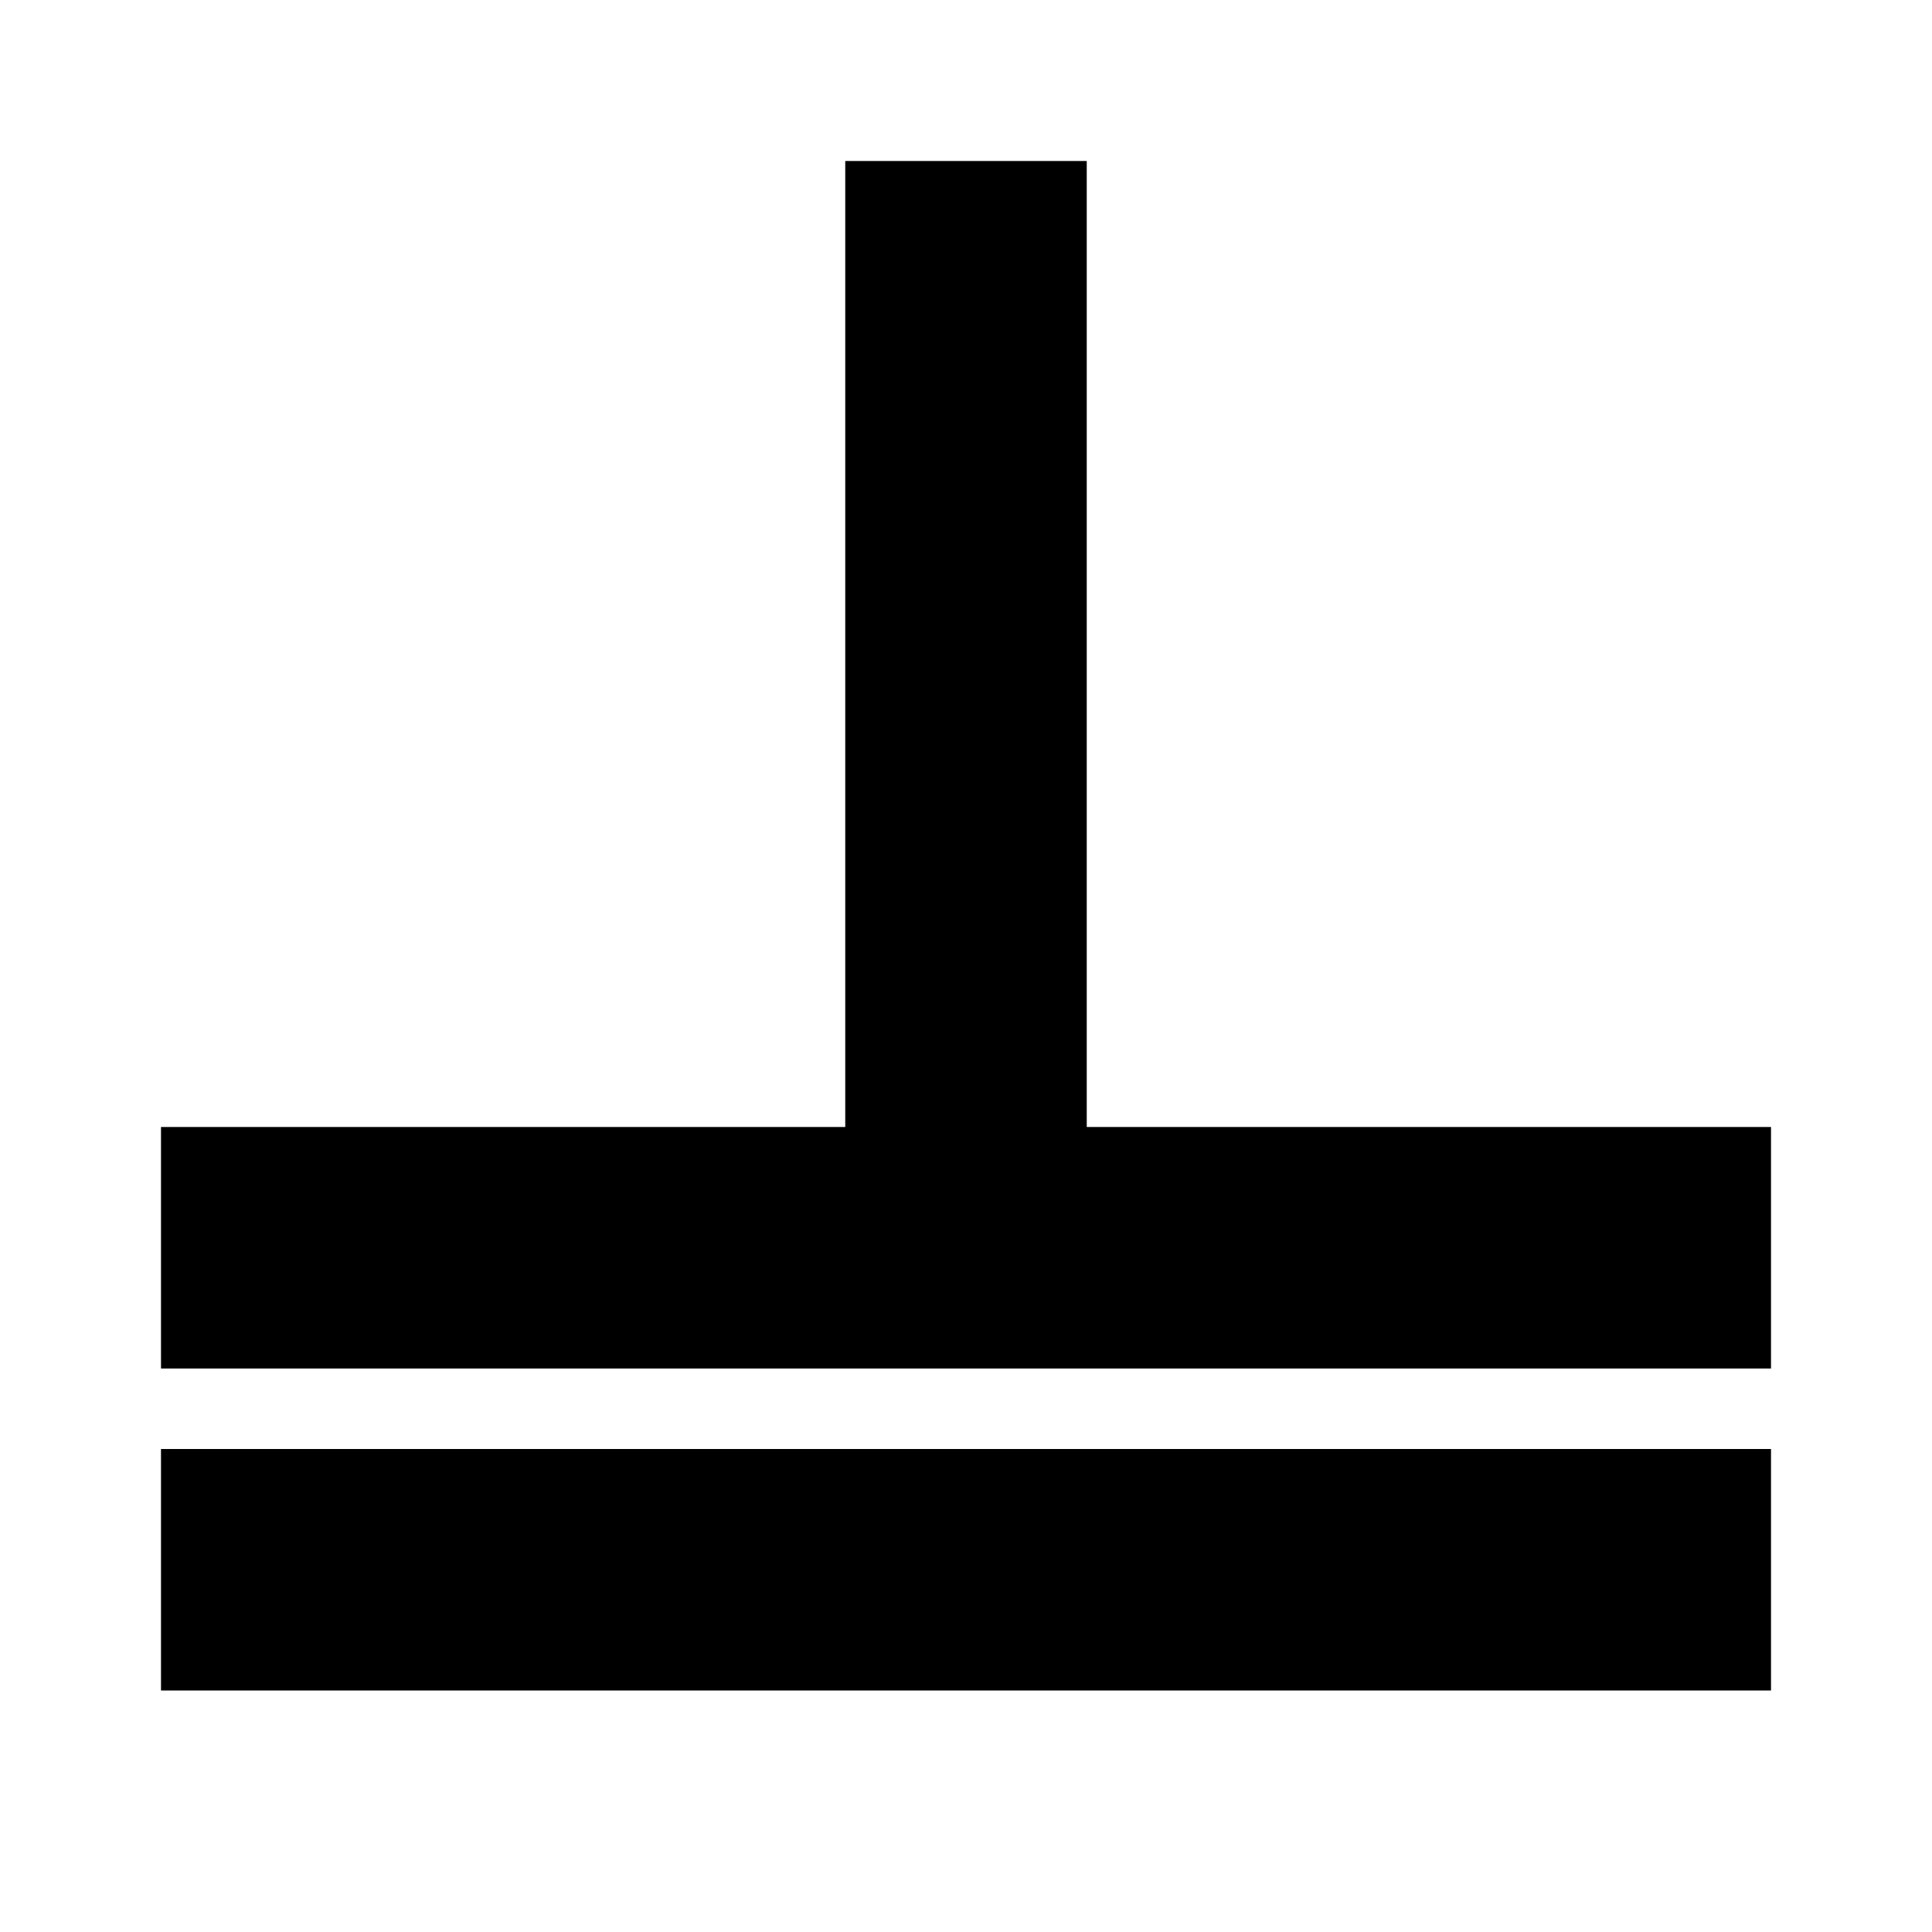
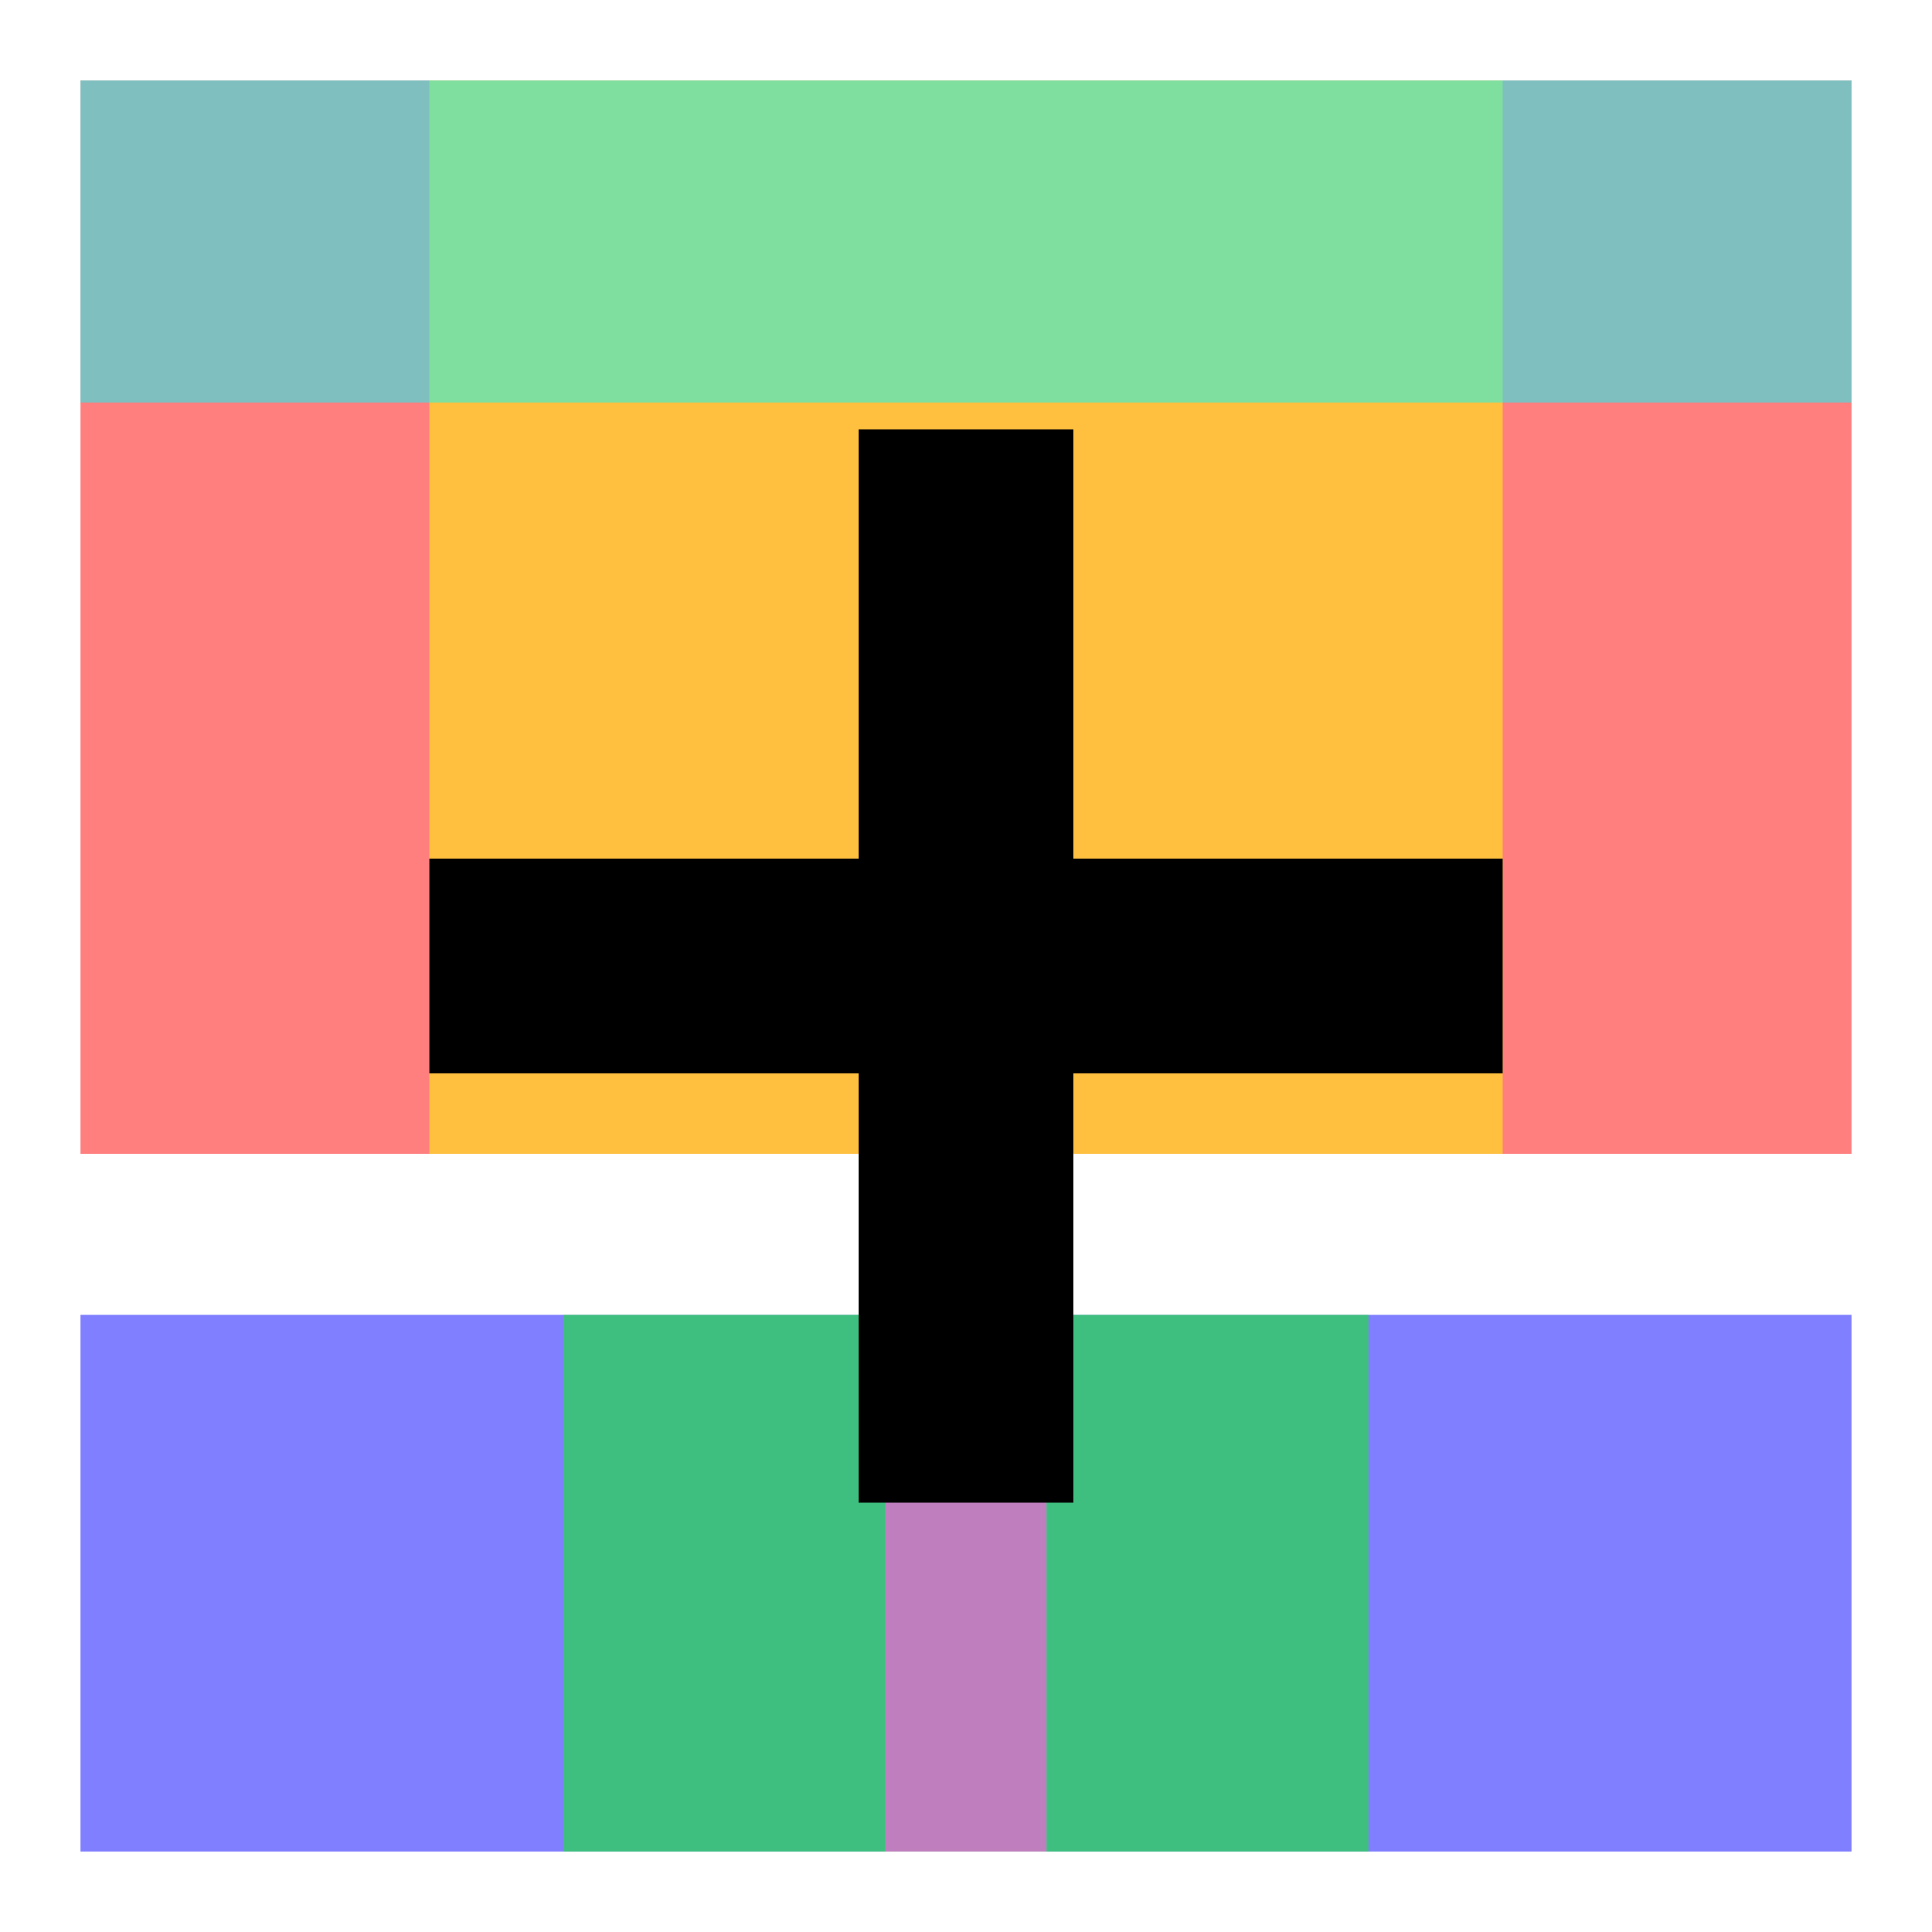
- <svg xmlns="http://www.w3.org/2000/svg" version="1.1" id="svg4759" viewBox="0 0 120 120" height="120" width="120">
+ <svg xmlns="http://www.w3.org/2000/svg" width="180" height="180" viewBox="0 0 180 180" id="svg4759" version="1.1">
  <defs id="defs4761" />
-   <g id="vowels">
-     <g style="display:inline" id="layer4">
-       <path id="i" d="M 10,90 110,90 110,105 10,105 Z" style="opacity:1;fill:#000000;fill-opacity:1;fill-rule:nonzero;stroke:none;stroke-width:1;stroke-linecap:round;stroke-miterlimit:4;stroke-dasharray:none;stroke-dashoffset:0;stroke-opacity:1" />
+   <g style="display:inline;opacity:1" id="layer23">
+     <rect y="7.5" x="7.5" height="100" width="165" id="rect3785" style="opacity:0.5;fill:#ff0000;fill-opacity:1;fill-rule:nonzero;stroke:none;stroke-width:1;stroke-linecap:round;stroke-miterlimit:4;stroke-dasharray:none;stroke-dashoffset:0;stroke-opacity:1" />
+     <rect y="122.5" x="7.5" height="50" width="75" id="rect3787" style="opacity:0.5;fill:#0000ff;fill-opacity:1;fill-rule:nonzero;stroke:none;stroke-width:1;stroke-linecap:round;stroke-miterlimit:4;stroke-dasharray:none;stroke-dashoffset:0;stroke-opacity:1" />
+     <rect style="opacity:0.5;fill:#0000ff;fill-opacity:1;fill-rule:nonzero;stroke:none;stroke-width:1;stroke-linecap:round;stroke-miterlimit:4;stroke-dasharray:none;stroke-dashoffset:0;stroke-opacity:1" id="rect3885" width="75" height="50" x="97.5" y="122.5" />
+     <rect style="opacity:0.5;fill:#00ff00;fill-opacity:1;fill-rule:nonzero;stroke:none;stroke-width:1;stroke-linecap:round;stroke-miterlimit:4;stroke-dasharray:none;stroke-dashoffset:0;stroke-opacity:1" id="rect3887" width="75" height="50" x="52.5" y="122.5" />
+     <rect y="122.5" x="82.5" height="50" width="15" id="rect3889" style="opacity:0.5;fill:#ff00ff;fill-opacity:1;fill-rule:nonzero;stroke:none;stroke-width:1;stroke-linecap:round;stroke-miterlimit:4;stroke-dasharray:none;stroke-dashoffset:0;stroke-opacity:1" />
+     <rect y="7.5" x="40" height="100" width="100" id="rect4282" style="opacity:0.5;fill:#ffff00;fill-opacity:1;fill-rule:nonzero;stroke:none;stroke-width:20;stroke-linecap:round;stroke-miterlimit:4;stroke-dasharray:none;stroke-dashoffset:0;stroke-opacity:1" />
+     <flowRoot transform="matrix(0,-1,1,0,-115.763,179.9634)" style="font-style:normal;font-weight:normal;font-size:40px;line-height:125%;font-family:Sans;letter-spacing:0px;word-spacing:0px;fill:#000080;fill-opacity:1;stroke:none;stroke-width:1px;stroke-linecap:butt;stroke-linejoin:miter;stroke-opacity:1" id="flowRoot4284" xml:space="preserve">
+       <flowRegion id="flowRegion4286">
+         <rect style="fill:#000080" y="122.079" x="7.187" height="64.686" width="303.559" id="rect4288" />
+       </flowRegion>
+       <flowPara style="font-size:5px;fill:#000080" id="flowPara4290">diphthong left</flowPara>
+     </flowRoot>
+     <flowRoot xml:space="preserve" id="flowRoot4292" style="font-style:normal;font-weight:normal;font-size:40px;line-height:125%;font-family:Sans;letter-spacing:0px;word-spacing:0px;fill:#000080;fill-opacity:1;stroke:none;stroke-width:1px;stroke-linecap:butt;stroke-linejoin:miter;stroke-opacity:1" transform="matrix(0,1,-1,0,295.763,115.0366)">
+       <flowRegion id="flowRegion4294">
+         <rect id="rect4296" width="303.559" height="64.686" x="7.187" y="122.079" style="fill:#000080" />
+       </flowRegion>
+       <flowPara id="flowPara4298" style="font-size:5px;fill:#000080">diphthong right</flowPara>
+     </flowRoot>
+     <flowRoot transform="matrix(0,-1,1,0,-70.76304,179.8364)" style="font-style:normal;font-weight:normal;font-size:40px;line-height:125%;font-family:Sans;letter-spacing:0px;word-spacing:0px;fill:#008000;fill-opacity:1;stroke:none;stroke-width:1px;stroke-linecap:butt;stroke-linejoin:miter;stroke-opacity:1" id="flowRoot4300" xml:space="preserve">
+       <flowRegion id="flowRegion4302">
+         <rect style="fill:#008000" y="122.079" x="7.187" height="64.686" width="303.559" id="rect4304" />
+       </flowRegion>
+       <flowPara style="font-size:5px;fill:#008000" id="flowPara4306">vowel</flowPara>
+     </flowRoot>
+     <flowRoot xml:space="preserve" id="flowRoot4308" style="font-style:normal;font-weight:normal;font-size:40px;line-height:125%;font-family:Sans;letter-spacing:0px;word-spacing:0px;fill:#800080;fill-opacity:1;stroke:none;stroke-width:1px;stroke-linecap:butt;stroke-linejoin:miter;stroke-opacity:1" transform="matrix(0,-1,1,0,-40.76304,179.8364)">
+       <flowRegion id="flowRegion4310">
+         <rect id="rect4312" width="303.559" height="64.686" x="7.187" y="122.079" style="fill:#800080" />
+       </flowRegion>
+       <flowPara id="flowPara4314" style="font-size:5px;fill:#800080">diphthong gap</flowPara>
+     </flowRoot>
+     <flowRoot transform="translate(0.03662109,-5.761578)" style="font-style:normal;font-weight:normal;font-size:40px;line-height:125%;font-family:Sans;letter-spacing:0px;word-spacing:0px;fill:#000000;fill-opacity:1;stroke:none;stroke-width:1px;stroke-linecap:butt;stroke-linejoin:miter;stroke-opacity:1" id="flowRoot4316" xml:space="preserve">
+       <flowRegion id="flowRegion4318">
+         <rect style="fill:#000000" y="122.079" x="7.187" height="64.686" width="303.559" id="rect4320" />
+       </flowRegion>
+       <flowPara style="font-size:5px;fill:#000000" id="flowPara4322">gap</flowPara>
+     </flowRoot>
+     <flowRoot xml:space="preserve" id="flowRoot4324" style="font-style:normal;font-weight:normal;font-size:40px;line-height:125%;font-family:Sans;letter-spacing:0px;word-spacing:0px;fill:#800000;fill-opacity:1;stroke:none;stroke-width:1px;stroke-linecap:butt;stroke-linejoin:miter;stroke-opacity:1" transform="matrix(0,-1,1,0,-115.763,114.9634)">
+       <flowRegion id="flowRegion4326">
+         <rect id="rect4328" width="303.559" height="64.686" x="7.187" y="122.079" style="fill:#800000" />
+       </flowRegion>
+       <flowPara id="flowPara4330" style="font-size:5px;fill:#800000">consonant</flowPara>
+     </flowRoot>
+     <flowRoot transform="matrix(0,-1,1,0,-83.26304,114.9634)" style="font-style:normal;font-weight:normal;font-size:40px;line-height:125%;font-family:Sans;letter-spacing:0px;word-spacing:0px;fill:#808000;fill-opacity:1;stroke:none;stroke-width:1px;stroke-linecap:butt;stroke-linejoin:miter;stroke-opacity:1" id="flowRoot4332" xml:space="preserve">
+       <flowRegion id="flowRegion4334">
+         <rect style="fill:#808000" y="122.079" x="7.187" height="64.686" width="303.559" id="rect4336" />
+       </flowRegion>
+       <flowPara style="font-size:5px;fill:#808000" id="flowPara4338">min-consonant</flowPara>
+     </flowRoot>
+     <rect y="7.5" x="7.5" height="30" width="165" id="rect4342" style="opacity:0.5;fill:#00ffff;fill-opacity:1;fill-rule:nonzero;stroke:none;stroke-width:20;stroke-linecap:round;stroke-miterlimit:4;stroke-dasharray:none;stroke-dashoffset:0;stroke-opacity:1" />
+     <flowRoot xml:space="preserve" id="flowRoot4344" style="font-style:normal;font-weight:normal;font-size:40px;line-height:125%;font-family:Sans;letter-spacing:0px;word-spacing:0px;fill:#008080;fill-opacity:1;stroke:none;stroke-width:1px;stroke-linecap:butt;stroke-linejoin:miter;stroke-opacity:1" transform="translate(0.03662109,-115.763)">
+       <flowRegion id="flowRegion4346">
+         <rect id="rect4348" width="303.559" height="64.686" x="7.187" y="122.079" style="fill:#008080" />
+       </flowRegion>
+       <flowPara id="flowPara4350" style="font-size:5px;fill:#008080">h accent</flowPara>
+     </flowRoot>
+   </g>
+   <g id="punctuations">
+     <g style="display:inline" id="layer34">
+       <path id="|" d="M 40,-100 140,-100 140,-80 40,-80 Z" style="display:inline;opacity:1;fill:#000000;fill-opacity:1;fill-rule:nonzero;stroke:none;stroke-width:20;stroke-linecap:round;stroke-miterlimit:4;stroke-dasharray:none;stroke-dashoffset:0;stroke-opacity:1" transform="matrix(0,1,-1,0,0,0)" />
+     </g>
+     <g style="display:inline" id="g4322">
+       <path id="_" d="M 40,80 140,80 140,100 40,100 Z" style="opacity:1;fill:#000000;fill-opacity:1;fill-rule:nonzero;stroke:none;stroke-width:20;stroke-linecap:round;stroke-miterlimit:4;stroke-dasharray:none;stroke-dashoffset:0;stroke-opacity:1" />
+     </g>
+   </g>
+   <g id="diphright" style="display:none">
+     <g style="display:none" id="layer37">
+       <path id="ng_dr" d="M 135,122.5 A 25,25 0 0 0 112.121,137.5 L 97.5,137.5 97.5,157.5 112.1,157.5 A 25,25 0 0 0 135,172.5 25,25 0 0 0 157.879,157.5 L 172.5,157.5 172.5,137.5 157.9,137.5 A 25,25 0 0 0 135,122.5 Z M 135,142.5 A 5,5 0 0 1 140,147.5 5,5 0 0 1 135,152.5 5,5 0 0 1 130,147.5 5,5 0 0 1 135,142.5 Z" style="opacity:1;fill:#000000;fill-opacity:1;fill-rule:nonzero;stroke:none;stroke-width:20;stroke-linecap:round;stroke-miterlimit:4;stroke-dasharray:none;stroke-dashoffset:0;stroke-opacity:1" />
+     </g>
+     <g style="display:none" id="layer36">
+       <path id="n_dr" d="M 97.5,122.5 97.5,142.5 125,142.5 125,172.5 145,172.5 145,142.5 172.5,142.5 172.5,122.5 Z" style="opacity:1;fill:#000000;fill-opacity:1;fill-rule:nonzero;stroke:none;stroke-width:1;stroke-linecap:round;stroke-miterlimit:4;stroke-dasharray:none;stroke-dashoffset:0;stroke-opacity:1" />
+     </g>
+     <g style="display:none" id="layer35">
+       <path id="r_dr" d="M 135,172.5 A 37.5,37.5 0 0 1 97.5,135 L 97.5,122.5 117.5,122.5 117.5,135 A 17.5,17.5 0 0 0 135,152.5 17.5,17.5 0 0 0 152.5,135 L 152.5,122.5 172.5,122.5 172.5,135 172.35,135 172.35,138.004 A 37.5,37.5 0 0 1 135,172.5 Z" style="display:inline;opacity:1;fill:#000000;fill-opacity:1;fill-rule:nonzero;stroke:none;stroke-width:20;stroke-linecap:round;stroke-miterlimit:4;stroke-dasharray:none;stroke-dashoffset:0;stroke-opacity:1" />
+     </g>
+     <g style="display:none" id="g3487">
+       <path id="s_dr" d="M 135,122.5 A 37.5,37.5 0 0 0 97.5,160 L 97.5,172.5 117.5,172.5 117.5,160 A 17.5,17.5 0 0 1 135,142.5 17.5,17.5 0 0 1 152.5,160 L 152.5,172.5 172.5,172.5 172.5,160 172.35,160 172.35,156.996 A 37.5,37.5 0 0 0 135,122.5 Z" style="opacity:1;fill:#000000;fill-opacity:1;fill-rule:nonzero;stroke:none;stroke-width:20;stroke-linecap:round;stroke-miterlimit:4;stroke-dasharray:none;stroke-dashoffset:0;stroke-opacity:1" />
+     </g>
+     <g id="g3491" style="display:none">
+       <path id="i_dr" d="M 172.5,172.5 172.5,122.5 152.5,122.5 152.5,152.5 97.5,152.5 97.5,172.5 Z" style="display:inline;opacity:1;fill:#000000;fill-opacity:1;fill-rule:nonzero;stroke:none;stroke-width:1;stroke-linecap:round;stroke-miterlimit:4;stroke-dasharray:none;stroke-dashoffset:0;stroke-opacity:1" />
+     </g>
+     <g id="g3495" style="display:none">
+       <path style="display:inline;opacity:1;fill:#000000;fill-opacity:1;fill-rule:nonzero;stroke:none;stroke-width:1;stroke-linecap:round;stroke-miterlimit:4;stroke-dasharray:none;stroke-dashoffset:0;stroke-opacity:1" d="M 97.5,172.5 97.5,122.5 117.5,122.5 117.5,152.5 172.5,152.5 172.5,172.5 Z" id="u_dr" />
+     </g>
+     <g id="g3499" style="display:none">
+       <path style="display:inline;opacity:1;fill:#000000;fill-opacity:1;fill-rule:nonzero;stroke:none;stroke-width:1;stroke-linecap:round;stroke-miterlimit:4;stroke-dasharray:none;stroke-dashoffset:0;stroke-opacity:1" d="M 172.5,122.5 172.5,172.5 97.5,172.5 97.5,152.5 152.5,152.5 152.5,142.5 97.5,142.5 97.5,122.5 Z" id="$_dr" />
+     </g>
+     <g id="g3503" style="display:none">
+       <path id="e_dr" d="M 97.5,122.5 97.5,172.5 172.5,172.5 172.5,122.5 Z M 117.5,142.5 152.5,142.5 152.5,152.5 117.5,152.5 Z" style="display:inline;opacity:1;fill:#000000;fill-opacity:1;fill-rule:nonzero;stroke:none;stroke-width:1;stroke-linecap:round;stroke-miterlimit:4;stroke-dasharray:none;stroke-dashoffset:0;stroke-opacity:1" />
+     </g>
+     <g id="g3507" style="display:none">
+       <path id="o_dr" d="M 97.5,122.5 97.5,172.5 172.5,172.5 172.5,152.5 117.5,152.5 117.5,142.5 172.5,142.5 172.5,122.5 Z" style="display:inline;opacity:1;fill:#000000;fill-opacity:1;fill-rule:nonzero;stroke:none;stroke-width:1;stroke-linecap:round;stroke-miterlimit:4;stroke-dasharray:none;stroke-dashoffset:0;stroke-opacity:1" />
+     </g>
+     <g id="g3511" style="display:none">
+       <path style="display:inline;opacity:1;fill:#000000;fill-opacity:1;fill-rule:nonzero;stroke:none;stroke-width:1;stroke-linecap:round;stroke-miterlimit:4;stroke-dasharray:none;stroke-dashoffset:0;stroke-opacity:1" d="M 172.5,122.5 172.5,172.5 152.5,172.5 152.5,142.5 97.5,142.5 97.5,122.5 Z" id="a_dr" />
+     </g>
+     <g id="g3515" style="display:inline">
+       <path id="^_dr" d="M 97.5,122.5 97.5,172.5 117.5,172.5 117.5,142.5 152.5,142.5 152.5,172.5 172.5,172.5 172.5,122.5 Z" style="display:inline;opacity:1;fill:#000000;fill-opacity:1;fill-rule:nonzero;stroke:none;stroke-width:1;stroke-linecap:round;stroke-miterlimit:4;stroke-dasharray:none;stroke-dashoffset:0;stroke-opacity:1" />
+     </g>
+     <g id="g3519" style="display:none">
+       <path id="@_dr" d="M 97.5,122.5 97.5,172.5 117.5,172.5 117.5,142.5 172.5,142.5 172.5,122.5 Z" style="display:inline;opacity:1;fill:#000000;fill-opacity:1;fill-rule:nonzero;stroke:none;stroke-width:1;stroke-linecap:round;stroke-miterlimit:4;stroke-dasharray:none;stroke-dashoffset:0;stroke-opacity:1" />
+     </g>
+   </g>
+   <g style="display:inline" id="diphleft">
+     <g style="display:none" id="g3467">
+       <path id="i_dl" d="M 82.5,172.5 82.5,122.5 62.5,122.5 62.5,152.5 7.5,152.5 7.5,172.5 Z" style="display:inline;opacity:1;fill:#000000;fill-opacity:1;fill-rule:nonzero;stroke:none;stroke-width:1;stroke-linecap:round;stroke-miterlimit:4;stroke-dasharray:none;stroke-dashoffset:0;stroke-opacity:1" />
+     </g>
+     <g style="display:none" id="layer33">
+       <path style="display:inline;opacity:1;fill:#000000;fill-opacity:1;fill-rule:nonzero;stroke:none;stroke-width:1;stroke-linecap:round;stroke-miterlimit:4;stroke-dasharray:none;stroke-dashoffset:0;stroke-opacity:1" d="M 7.5,172.5 7.5,122.5 27.5,122.5 27.5,152.5 82.5,152.5 82.5,172.5 Z" id="u_dl" />
+     </g>
+     <g style="display:none" id="layer32">
+       <path style="display:inline;opacity:1;fill:#000000;fill-opacity:1;fill-rule:nonzero;stroke:none;stroke-width:1;stroke-linecap:round;stroke-miterlimit:4;stroke-dasharray:none;stroke-dashoffset:0;stroke-opacity:1" d="M 82.5,122.5 82.5,172.5 7.5,172.5 7.5,152.5 62.5,152.5 62.5,142.5 7.5,142.5 7.5,122.5 Z" id="$_dl" />
+     </g>
+     <g style="display:none" id="layer31">
+       <path id="e_dl" d="M 7.5,122.5 7.5,172.5 82.5,172.5 82.5,122.5 Z M 27.5,142.5 62.5,142.5 62.5,152.5 27.5,152.5 Z" style="display:inline;opacity:1;fill:#000000;fill-opacity:1;fill-rule:nonzero;stroke:none;stroke-width:1;stroke-linecap:round;stroke-miterlimit:4;stroke-dasharray:none;stroke-dashoffset:0;stroke-opacity:1" />
+     </g>
+     <g style="display:none" id="layer30">
+       <path id="o_dl" d="M 7.5,122.5 7.5,172.5 82.5,172.5 82.5,152.5 27.5,152.5 27.5,142.5 82.5,142.5 82.5,122.5 Z" style="display:inline;opacity:1;fill:#000000;fill-opacity:1;fill-rule:nonzero;stroke:none;stroke-width:1;stroke-linecap:round;stroke-miterlimit:4;stroke-dasharray:none;stroke-dashoffset:0;stroke-opacity:1" />
+     </g>
+     <g style="display:none" id="layer29">
+       <path style="display:inline;opacity:1;fill:#000000;fill-opacity:1;fill-rule:nonzero;stroke:none;stroke-width:1;stroke-linecap:round;stroke-miterlimit:4;stroke-dasharray:none;stroke-dashoffset:0;stroke-opacity:1" d="M 82.5,122.5 82.5,172.5 62.5,172.5 62.5,142.5 7.5,142.5 7.5,122.5 Z" id="a_dl" />
+     </g>
+     <g style="display:none" id="layer28">
+       <path id="^_dl" d="M 7.5,122.5 7.5,172.5 27.5,172.5 27.5,142.5 62.5,142.5 62.5,172.5 82.5,172.5 82.5,122.5 Z" style="display:inline;opacity:1;fill:#000000;fill-opacity:1;fill-rule:nonzero;stroke:none;stroke-width:1;stroke-linecap:round;stroke-miterlimit:4;stroke-dasharray:none;stroke-dashoffset:0;stroke-opacity:1" />
+     </g>
+     <g style="display:none" id="layer27">
+       <path id="@_dl" d="M 7.5,122.5 7.5,172.5 27.5,172.5 27.5,142.5 82.5,142.5 82.5,122.5 Z" style="opacity:1;fill:#000000;fill-opacity:1;fill-rule:nonzero;stroke:none;stroke-width:1;stroke-linecap:round;stroke-miterlimit:4;stroke-dasharray:none;stroke-dashoffset:0;stroke-opacity:1" />
+     </g>
+   </g>
+   <g style="display:inline" id="vowels">
+     <g id="g4118" style="display:none">
+       <path id="silent_v_wide" d="M 80,122.5 80,137.5 7.5,137.5 7.5,157.5 80,157.5 80,172.5 100,172.5 100,157.5 172.5,157.5 172.5,137.5 100,137.5 100,122.5 Z" style="opacity:1;fill:#000000;fill-opacity:1;fill-rule:nonzero;stroke:none;stroke-width:1;stroke-linecap:round;stroke-miterlimit:4;stroke-dasharray:none;stroke-dashoffset:0;stroke-opacity:1" />
+     </g>
+     <g style="display:none" id="layer21">
+       <path id="silent_v" d="M 80,122.5 80,137.5 52.5,137.5 52.5,157.5 80,157.5 80,172.5 100,172.5 100,157.5 127.5,157.5 127.5,137.5 100,137.5 100,122.5 Z" style="opacity:1;fill:#000000;fill-opacity:1;fill-rule:nonzero;stroke:none;stroke-width:1;stroke-linecap:round;stroke-miterlimit:4;stroke-dasharray:none;stroke-dashoffset:0;stroke-opacity:1" />
+     </g>
+     <g id="g4133" style="display:none">
+       <path id="s_v_wide" d="M 90,122.5 A 50,50 0 0 0 44.24,152.5 L 7.211,152.5 7.211,172.5 40,172.5 57.211,172.5 60,172.5 A 30,30 0 0 1 90,142.5 30,30 0 0 1 120,172.5 L 122.5,172.5 140,172.5 172.5,172.5 172.5,152.5 135.797,152.5 A 50,50 0 0 0 90,122.5 Z" style="opacity:1;fill:#000000;fill-opacity:1;fill-rule:nonzero;stroke:none;stroke-width:20;stroke-linecap:round;stroke-miterlimit:4;stroke-dasharray:none;stroke-dashoffset:0;stroke-opacity:1" />
+     </g>
+     <g style="display:none" id="layer17">
+       <path id="s_v" d="M 90,122.5 A 25,25 0 0 0 65,147.5 L 65,172.5 85,172.5 85,147.5 A 5,5 0 0 1 90,142.5 5,5 0 0 1 95,147.5 L 95,172.5 115,172.5 115,147.5 A 25,25 0 0 0 90,122.5 Z" style="opacity:1;fill:#000000;fill-opacity:1;fill-rule:nonzero;stroke:none;stroke-width:20;stroke-linecap:round;stroke-miterlimit:4;stroke-dasharray:none;stroke-dashoffset:0;stroke-opacity:1" />
+     </g>
+     <g style="display:none" id="layer4">
+       <path id="i_wide" d="M 172.5,172.5 172.5,122.5 152.5,122.5 152.5,152.5 7.5,152.5 7.5,172.5 Z" style="display:inline;opacity:1;fill:#000000;fill-opacity:1;fill-rule:nonzero;stroke:none;stroke-width:1;stroke-linecap:round;stroke-miterlimit:4;stroke-dasharray:none;stroke-dashoffset:0;stroke-opacity:1" />
+     </g>
+     <g id="g3654" style="display:none">
+       <path id="i" d="M 100,172.5 100,122.5 80,122.5 80,152.5 7.5,152.5 7.5,172.5 Z" style="display:inline;opacity:1;fill:#000000;fill-opacity:1;fill-rule:nonzero;stroke:none;stroke-width:1;stroke-linecap:round;stroke-miterlimit:4;stroke-dasharray:none;stroke-dashoffset:0;stroke-opacity:1" />
+     </g>
+     <g id="g4093" style="display:none">
+       <path style="opacity:1;fill:#000000;fill-opacity:1;fill-rule:nonzero;stroke:none;stroke-width:1;stroke-linecap:round;stroke-miterlimit:4;stroke-dasharray:none;stroke-dashoffset:0;stroke-opacity:1" d="M 7.5,172.5 7.5,122.5 27.5,122.5 27.5,152.5 172.5,152.5 172.5,172.5 Z" id="u_wide" />
+     </g>
+     <g style="display:none" id="layer13">
+       <path style="display:inline;opacity:1;fill:#000000;fill-opacity:1;fill-rule:nonzero;stroke:none;stroke-width:1;stroke-linecap:round;stroke-miterlimit:4;stroke-dasharray:none;stroke-dashoffset:0;stroke-opacity:1" d="M 80,172.5 80,122.5 100,122.5 100,152.5 172.5,152.5 172.5,172.5 Z" id="u" />
+     </g>
+     <g id="g3967" style="display:none">
+       <path style="display:inline;opacity:1;fill:#000000;fill-opacity:1;fill-rule:nonzero;stroke:none;stroke-width:1;stroke-linecap:round;stroke-miterlimit:4;stroke-dasharray:none;stroke-dashoffset:0;stroke-opacity:1" d="M 172.5,172.5 172.5,152.5 127.5,152.5 127.5,122.5 52.5,122.5 52.5,142.5 107.5,142.5 107.5,152.5 7.5,152.5 7.5,172.5 Z" id="$_wide" />
+     </g>
+     <g style="display:none" id="layer14">
+       <path style="display:inline;opacity:1;fill:#000000;fill-opacity:1;fill-rule:nonzero;stroke:none;stroke-width:1;stroke-linecap:round;stroke-miterlimit:4;stroke-dasharray:none;stroke-dashoffset:0;stroke-opacity:1" d="M 127.5,122.5 127.5,172.5 52.5,172.5 52.5,152.5 107.5,152.5 107.5,142.5 52.5,142.5 52.5,122.5 Z" id="$" />
+     </g>
+     <g id="g3974" style="display:none">
+       <path id="e_wide" d="M 7.5,122.5 7.5,142.5 52.5,142.5 52.5,172.5 127.5,172.5 127.5,142.5 172.5,142.5 172.5,122.5 Z M 72.5,142.5 107.5,142.5 107.5,152.5 72.5,152.5 Z" style="display:inline;opacity:1;fill:#000000;fill-opacity:1;fill-rule:nonzero;stroke:none;stroke-width:1;stroke-linecap:round;stroke-miterlimit:4;stroke-dasharray:none;stroke-dashoffset:0;stroke-opacity:1" />
+     </g>
+     <g style="display:none" id="layer15">
+       <path id="e" d="M 52.5,122.5 52.5,172.5 127.5,172.5 127.5,122.5 Z M 72.5,142.5 107.5,142.5 107.5,152.5 72.5,152.5 Z" style="opacity:1;fill:#000000;fill-opacity:1;fill-rule:nonzero;stroke:none;stroke-width:1;stroke-linecap:round;stroke-miterlimit:4;stroke-dasharray:none;stroke-dashoffset:0;stroke-opacity:1" />
+     </g>
+     <g id="g3430" style="display:none">
+       <path id="o_wide" d="M 7.5,122.5 7.5,142.5 52.5,142.5 52.5,172.5 127.5,172.5 127.5,152.5 72.5,152.5 72.5,142.5 172.5,142.5 172.5,122.5 Z" style="display:inline;opacity:1;fill:#000000;fill-opacity:1;fill-rule:nonzero;stroke:none;stroke-width:1;stroke-linecap:round;stroke-miterlimit:4;stroke-dasharray:none;stroke-dashoffset:0;stroke-opacity:1" />
+     </g>
+     <g style="display:none" id="layer16">
+       <path id="o" d="M 52.5,122.5 52.5,172.5 127.5,172.5 127.5,152.5 72.5,152.5 72.5,142.5 127.5,142.5 127.5,122.5 Z" style="opacity:1;fill:#000000;fill-opacity:1;fill-rule:nonzero;stroke:none;stroke-width:1;stroke-linecap:round;stroke-miterlimit:4;stroke-dasharray:none;stroke-dashoffset:0;stroke-opacity:1" />
    </g>
    <g style="display:none" id="layer5">
-       <path id="a" d="M 52.5,85 52.5,90 10,90 10,105 52.5,105 52.5,110 67.5,110 67.5,105 110,105 110,90 67.5,90 67.5,85 52.5,85 Z" style="display:inline;opacity:1;fill:#000000;fill-opacity:1;fill-rule:nonzero;stroke:none;stroke-width:1;stroke-linecap:round;stroke-miterlimit:4;stroke-dasharray:none;stroke-dashoffset:0;stroke-opacity:1" />
-     </g>
-   </g>
-   <g id="consonants">
+       <path style="display:inline;opacity:1;fill:#000000;fill-opacity:1;fill-rule:nonzero;stroke:none;stroke-width:1;stroke-linecap:round;stroke-miterlimit:4;stroke-dasharray:none;stroke-dashoffset:0;stroke-opacity:1" d="M 172.5,122.5 172.5,172.5 152.5,172.5 152.5,142.5 7.5,142.5 7.5,122.5 Z" id="a_wide" />
+     </g>
+     <g style="display:none" id="layer18">
+       <path style="display:inline;opacity:1;fill:#000000;fill-opacity:1;fill-rule:nonzero;stroke:none;stroke-width:1;stroke-linecap:round;stroke-miterlimit:4;stroke-dasharray:none;stroke-dashoffset:0;stroke-opacity:1" d="M 100,122.5 100,172.5 80,172.5 80,142.5 7.5,142.5 7.5,122.5 Z" id="a" />
+     </g>
+     <g style="display:none" id="g4013">
+       <path id="^_wide" d="M 7.5,122.5 7.5,142.5 52.5,142.5 52.5,172.5 72.5,172.5 72.5,142.5 107.5,142.5 107.5,172.5 127.5,172.5 127.5,142.5 172.5,142.5 172.5,122.5 Z" style="display:inline;opacity:1;fill:#000000;fill-opacity:1;fill-rule:nonzero;stroke:none;stroke-width:1;stroke-linecap:round;stroke-miterlimit:4;stroke-dasharray:none;stroke-dashoffset:0;stroke-opacity:1" />
+     </g>
+     <g style="display:none" id="layer25">
+       <path id="^" d="M 52.5,122.5 52.5,172.5 72.5,172.5 72.5,142.5 107.5,142.5 107.5,172.5 127.5,172.5 127.5,122.5 Z" style="opacity:1;fill:#000000;fill-opacity:1;fill-rule:nonzero;stroke:none;stroke-width:1;stroke-linecap:round;stroke-miterlimit:4;stroke-dasharray:none;stroke-dashoffset:0;stroke-opacity:1" />
+     </g>
+     <g style="display:none" id="g4000">
+       <path id="@_wide" d="M 7.5,122.5 7.5,172.5 27.5,172.5 27.5,142.5 172.5,142.5 172.5,122.5 Z" style="opacity:1;fill:#000000;fill-opacity:1;fill-rule:nonzero;stroke:none;stroke-width:1;stroke-linecap:round;stroke-miterlimit:4;stroke-dasharray:none;stroke-dashoffset:0;stroke-opacity:1" />
+     </g>
+     <g style="display:none" id="layer24">
+       <path id="@" d="M 80,122.5 80,172.5 100,172.5 100,142.5 172.5,142.5 172.5,122.5 Z" style="opacity:1;fill:#000000;fill-opacity:1;fill-rule:nonzero;stroke:none;stroke-width:1;stroke-linecap:round;stroke-miterlimit:4;stroke-dasharray:none;stroke-dashoffset:0;stroke-opacity:1" />
+     </g>
+   </g>
+   <g style="display:inline" id="consonants">
+     <g style="display:none" id="g6592">
+       <path id="zh" d="M 126.764,7.5 C 122.749,10.022 119.021,11.825 115.58,12.91 112.177,13.995 108.621,14.539 104.912,14.539 100.706,14.539 95.811,13.596 90.229,11.713 89.808,11.585 89.504,11.49 89.312,11.426 89.045,11.33 88.624,11.203 88.051,11.043 82.124,9.064 77.362,8.074 73.768,8.074 70.403,8.074 67.077,8.697 63.789,9.941 60.501,11.154 56.984,13.085 53.236,15.734 L 53.236,32.5 C 56.984,29.851 60.501,27.92 63.789,26.707 67.077,25.462 70.403,24.84 73.768,24.84 77.362,24.84 82.124,25.828 88.051,27.807 88.624,27.966 89.045,28.096 89.312,28.191 89.504,28.255 89.808,28.351 90.229,28.479 95.811,30.362 100.706,31.303 104.912,31.303 108.621,31.303 112.177,30.759 115.58,29.674 119.021,28.589 122.749,26.785 126.764,24.264 L 126.764,7.5 Z M 90,37.5 A 50,50 0 0 0 40,87.5 L 40,107.5 60,107.5 60,87.5 A 30,30 0 0 1 80,59.25 L 80,107.5 100,107.5 100,59.254 A 30,30 0 0 1 120,87.5 L 120,107.5 140,107.5 140,87.5 A 50,50 0 0 0 90,37.5 Z" style="font-style:normal;font-weight:normal;font-size:medium;line-height:125%;font-family:Sans;letter-spacing:0px;word-spacing:0px;display:inline;opacity:1;fill:#000000;fill-opacity:1;stroke:none;stroke-width:1px;stroke-linecap:butt;stroke-linejoin:miter;stroke-opacity:1" />
+     </g>
+     <g id="g6579" style="display:none">
+       <path d="M 126.765,24.264 C 122.75,26.786 119.022,28.589 115.58,29.675 112.177,30.76 108.621,31.303 104.912,31.303 100.706,31.303 95.812,30.361 90.229,28.478 89.809,28.35 89.503,28.254 89.312,28.19 89.044,28.095 88.623,27.967 88.05,27.807 82.123,25.828 77.363,24.839 73.769,24.839 70.404,24.839 67.077,25.461 63.789,26.706 60.5,27.919 56.983,29.85 53.235,32.5 L 53.235,15.735 C 56.983,13.086 60.5,11.155 63.789,9.942 67.077,8.697 70.404,8.075 73.769,8.075 77.363,8.075 82.123,9.064 88.05,11.043 88.623,11.203 89.044,11.33 89.312,11.426 89.503,11.49 89.809,11.586 90.229,11.713 95.812,13.597 100.706,14.538 104.912,14.538 108.621,14.538 112.177,13.996 115.58,12.91 119.022,11.825 122.75,10.022 126.765,7.5 Z M 90,37.5 A 50,50 0 0 0 40,87.5 L 40,107.5 60,107.5 60,87.5 A 30,30 0 0 1 90,57.5 30,30 0 0 1 120,87.5 L 120,107.5 140,107.5 140,87.5 A 50,50 0 0 0 90,37.5 Z" style="font-style:normal;font-weight:normal;font-size:medium;line-height:125%;font-family:Sans;letter-spacing:0px;word-spacing:0px;display:inline;opacity:1;fill:#000000;fill-opacity:1;stroke:none;stroke-width:1px;stroke-linecap:butt;stroke-linejoin:miter;stroke-opacity:1" id="sh" />
+     </g>
+     <g id="g3428" style="display:none">
+       <path id="dh" d="M 126.764,7.5 C 122.749,10.022 119.021,11.825 115.58,12.91 112.177,13.995 108.621,14.539 104.912,14.539 100.706,14.539 95.811,13.596 90.229,11.713 89.808,11.585 89.504,11.49 89.312,11.426 89.045,11.33 88.624,11.203 88.051,11.043 82.124,9.064 77.362,8.074 73.768,8.074 70.403,8.074 67.077,8.697 63.789,9.941 60.501,11.154 56.984,13.085 53.236,15.734 L 53.236,32.5 C 56.984,29.851 60.501,27.92 63.789,26.707 67.077,25.462 70.403,24.84 73.768,24.84 77.362,24.84 82.124,25.828 88.051,27.807 88.624,27.966 89.045,28.096 89.312,28.191 89.504,28.255 89.808,28.351 90.229,28.479 95.811,30.362 100.706,31.303 104.912,31.303 108.621,31.303 112.177,30.759 115.58,29.674 119.021,28.589 122.749,26.785 126.764,24.264 L 126.764,7.5 Z M 40,37.5 40,57.5 80,57.5 80,87.5 40,87.5 40,107.5 105,107.5 A 35,35 0 0 0 140,72.5 35,35 0 0 0 105,37.5 L 40,37.5 Z M 100,57.5 105,57.5 A 15,15 0 0 1 120,72.5 15,15 0 0 1 105,87.5 L 100,87.5 100,57.5 Z" style="font-style:normal;font-weight:normal;font-size:medium;line-height:125%;font-family:Sans;letter-spacing:0px;word-spacing:0px;display:inline;opacity:1;fill:#000000;fill-opacity:1;stroke:none;stroke-width:1px;stroke-linecap:butt;stroke-linejoin:miter;stroke-opacity:1" />
+     </g>
+     <g style="display:none" id="g6489">
+       <path d="M 126.765,24.264 C 122.75,26.786 119.022,28.589 115.58,29.675 112.177,30.76 108.621,31.303 104.912,31.303 100.706,31.303 95.812,30.361 90.229,28.478 89.809,28.35 89.503,28.254 89.312,28.19 89.044,28.095 88.623,27.967 88.05,27.807 82.123,25.828 77.363,24.839 73.769,24.839 70.404,24.839 67.077,25.461 63.789,26.706 60.5,27.919 56.983,29.85 53.235,32.5 L 53.235,15.735 C 56.983,13.086 60.5,11.155 63.789,9.942 67.077,8.697 70.404,8.075 73.769,8.075 77.363,8.075 82.123,9.064 88.05,11.043 88.623,11.203 89.044,11.33 89.312,11.426 89.503,11.49 89.809,11.586 90.229,11.713 95.812,13.597 100.706,14.538 104.912,14.538 108.621,14.538 112.177,13.996 115.58,12.91 119.022,11.825 122.75,10.022 126.765,7.5 Z M 40,37.5 40,57.5 105,57.5 A 15,15 0 0 1 120,72.5 15,15 0 0 1 105,87.5 L 40,87.5 40,107.5 105,107.5 A 35,35 0 0 0 140,72.5 35,35 0 0 0 105,37.5 L 40,37.5 Z" style="font-style:normal;font-weight:normal;font-size:medium;line-height:125%;font-family:Sans;letter-spacing:0px;word-spacing:0px;display:inline;opacity:1;fill:#000000;fill-opacity:1;stroke:none;stroke-width:1px;stroke-linecap:butt;stroke-linejoin:miter;stroke-opacity:1" id="th" />
+     </g>
+     <g id="g6628" style="display:none">
+       <path d="M 90,37.5 A 35,35 0 0 0 55,72.5 35,35 0 0 0 90,107.5 35,35 0 0 0 125,72.5 35,35 0 0 0 90,37.5 Z M 90,57.5 A 15,15 0 0 1 105,72.5 15,15 0 0 1 90,87.5 15,15 0 0 1 75,72.5 15,15 0 0 1 90,57.5 Z M 40,7.5 40,26.822 C 53.733,33.679 71.536,37.481 90,37.5 108.463,37.483 126.265,33.684 140,26.829 L 140,7.515 C 131.079,16.425 111.537,22.149 90,22.16 68.455,22.146 48.911,16.416 40,7.5 Z" style="opacity:1;fill:#000000;fill-opacity:1;fill-rule:nonzero;stroke:none;stroke-width:20;stroke-linecap:round;stroke-miterlimit:4;stroke-dasharray:none;stroke-dashoffset:0;stroke-opacity:1" id="h" />
+     </g>
+     <g style="display:none" id="layer22">
+       <path id="silent" d="M 90,7.5 A 50,50 0 0 0 40,57.5 50,50 0 0 0 90,107.5 50,50 0 0 0 140,57.5 50,50 0 0 0 90,7.5 Z M 90,27.5 A 30,30 0 0 1 120,57.5 30,30 0 0 1 90,87.5 30,30 0 0 1 60,57.5 30,30 0 0 1 90,27.5 Z" style="opacity:1;fill:#000000;fill-opacity:1;fill-rule:nonzero;stroke:none;stroke-width:1;stroke-linecap:round;stroke-miterlimit:4;stroke-dasharray:none;stroke-dashoffset:0;stroke-opacity:1" />
+     </g>
+     <g id="g6604" style="display:none">
+       <path d="M 80,37.5 A 40,70 0 0 1 40,107.5 L 77.586,107.5 A 60,90 0 0 0 90.002,87.146 60,90 0 0 0 102.367,107.5 L 140,107.5 A 40,70 0 0 1 100,37.5 L 80,37.5 Z M 47.294,7.5 47.294,27.028 C 59.024,30.542 74.229,32.491 90,32.5 105.769,32.492 120.975,30.545 132.706,27.032 L 132.706,7.507 C 125.087,12.074 108.396,15.007 90,15.012 71.598,15.006 54.906,12.069 47.294,7.5 Z" style="opacity:1;fill:#000000;fill-opacity:1;fill-rule:nonzero;stroke:none;stroke-width:20;stroke-linecap:round;stroke-miterlimit:4;stroke-dasharray:none;stroke-dashoffset:0;stroke-opacity:1" id="wh" />
+     </g>
+     <g style="display:none" id="layer3">
+       <path id="w" d="M 7.5,107.5 A 72.5,100 0 0 0 80,7.5 L 100,7.5 A 72.5,100 0 0 0 172.5,107.5 L 121.494,107.5 A 92.5,120 0 0 1 89.951,61.607 92.5,120 0 0 1 58.393,107.5 L 7.5,107.5 Z" style="display:inline;opacity:1;fill:#000000;fill-opacity:1;fill-rule:nonzero;stroke:none;stroke-width:20;stroke-linecap:round;stroke-miterlimit:4;stroke-dasharray:none;stroke-dashoffset:0;stroke-opacity:1" />
+     </g>
+     <g style="display:none" id="g3421">
+       <path id="y" d="M 7.5,7.5 A 72.5,100 0 0 1 80,107.5 L 100,107.5 A 72.5,100 0 0 1 172.5,7.5 L 121.494,7.5 A 92.5,120 0 0 0 89.951,53.393 92.5,120 0 0 0 58.393,7.5 L 7.5,7.5 Z" style="opacity:1;fill:#000000;fill-opacity:1;fill-rule:nonzero;stroke:none;stroke-width:20;stroke-linecap:round;stroke-miterlimit:4;stroke-dasharray:none;stroke-dashoffset:0;stroke-opacity:1" />
+     </g>
+     <g id="g3789" style="display:none">
+       <path id="z" d="M 40,107.5 40,57.5 A 50,50 0 0 1 90,7.5 50,50 0 0 1 140,57.5 L 140,107.5 120,107.5 120,57.5 A 30,30 0 0 0 100,29.25 L 100,107.5 80,107.5 80,29.254 A 30,30 0 0 0 60,57.5 L 60,107.5 40,107.5 Z" style="display:inline;opacity:1;fill:#000000;fill-opacity:1;fill-rule:nonzero;stroke:none;stroke-width:20;stroke-linecap:round;stroke-miterlimit:4;stroke-dasharray:none;stroke-dashoffset:0;stroke-opacity:1" />
+     </g>
+     <g id="g3785" style="display:none">
+       <path id="s" d="M 40,107.5 40,57.5 A 50,50 0 0 1 90,7.5 50,50 0 0 1 140,57.5 L 140,107.5 120,107.5 120,57.5 A 30,30 0 0 0 90,27.5 30,30 0 0 0 60,57.5 L 60,107.5 40,107.5 Z" style="display:inline;opacity:1;fill:#000000;fill-opacity:1;fill-rule:nonzero;stroke:none;stroke-width:20;stroke-linecap:round;stroke-miterlimit:4;stroke-dasharray:none;stroke-dashoffset:0;stroke-opacity:1" />
+     </g>
+     <g style="display:none" id="g3765">
+       <path id="j" d="M 140,7.5 140,27.5 100,27.5 100,87.5 140,87.5 140,107.5 90,107.5 A 50,50 0 0 1 40,57.5 50,50 0 0 1 90,7.5 L 140,7.5 Z M 80,29.254 A 30,30 0 0 0 60,57.5 30,30 0 0 0 80,85.75 L 80,29.254 Z" style="display:inline;opacity:1;fill:#000000;fill-opacity:1;fill-rule:nonzero;stroke:none;stroke-width:20;stroke-linecap:round;stroke-miterlimit:4;stroke-dasharray:none;stroke-dashoffset:0;stroke-opacity:1" />
+     </g>
+     <g style="display:none" id="layer1">
+       <path id="c" d="M 140,107.5 90,107.5 A 50,50 0 0 1 40,57.5 50,50 0 0 1 90,7.5 L 140,7.5 140,27.5 90,27.5 A 30,30 0 0 0 60,57.5 30,30 0 0 0 90,87.5 L 140,87.5 140,107.5 Z" style="display:inline;opacity:1;fill:#000000;fill-opacity:1;fill-rule:nonzero;stroke:none;stroke-width:20;stroke-linecap:round;stroke-miterlimit:4;stroke-dasharray:none;stroke-dashoffset:0;stroke-opacity:1" />
+     </g>
+     <g style="display:none" id="g3777">
+       <path id="d" d="M 40,7.5 40,27.5 80,27.5 80,87.5 40,87.5 40,107.5 90,107.5 A 50,50 0 0 0 140,57.5 50,50 0 0 0 90,7.5 L 40,7.5 Z M 100,29.254 A 30,30 0 0 1 120,57.5 30,30 0 0 1 100,85.75 L 100,29.254 Z" style="display:inline;opacity:1;fill:#000000;fill-opacity:1;fill-rule:nonzero;stroke:none;stroke-width:20;stroke-linecap:round;stroke-miterlimit:4;stroke-dasharray:none;stroke-dashoffset:0;stroke-opacity:1" />
+     </g>
+     <g id="g3781" style="display:none">
+       <path id="t" d="M 40,107.5 90,107.5 A 50,50 0 0 0 140,57.5 50,50 0 0 0 90,7.5 L 40,7.5 40,27.5 90,27.5 A 30,30 0 0 1 120,57.5 30,30 0 0 1 90,87.5 L 40,87.5 40,107.5 Z" style="display:inline;opacity:1;fill:#000000;fill-opacity:1;fill-rule:nonzero;stroke:none;stroke-width:20;stroke-linecap:round;stroke-miterlimit:4;stroke-dasharray:none;stroke-dashoffset:0;stroke-opacity:1" />
+     </g>
+     <g style="display:none" id="layer19">
+       <path id="l" d="M 40,7.5 40,57.5 A 50,50 0 0 0 90,107.5 50,50 0 0 0 140,57.5 L 140,7.5 120,7.5 120,57.5 A 30,30 0 0 1 100,85.75 L 100,7.5 80,7.5 80,85.746 A 30,30 0 0 1 60,57.5 L 60,7.5 40,7.5 Z" style="display:inline;opacity:1;fill:#000000;fill-opacity:1;fill-rule:nonzero;stroke:none;stroke-width:20;stroke-linecap:round;stroke-miterlimit:4;stroke-dasharray:none;stroke-dashoffset:0;stroke-opacity:1" />
+     </g>
+     <g style="display:none" id="layer20">
+       <path id="r" d="M 40,7.5 40,57.5 A 50,50 0 0 0 90,107.5 50,50 0 0 0 140,57.5 L 140,7.5 120,7.5 120,57.5 A 30,30 0 0 1 90,87.5 30,30 0 0 1 60,57.5 L 60,7.5 40,7.5 Z" style="opacity:1;fill:#000000;fill-opacity:1;fill-rule:nonzero;stroke:none;stroke-width:20;stroke-linecap:round;stroke-miterlimit:4;stroke-dasharray:none;stroke-dashoffset:0;stroke-opacity:1" />
+     </g>
+     <g style="display:none" id="layer11">
+       <path id="m" d="M 7.5,7.5 7.5,27.5 52.5,27.5 52.5,107.5 72.5,107.5 72.5,27.5 107.5,27.5 107.5,107.5 127.5,107.5 127.5,27.5 172.5,27.5 172.5,7.5 Z" style="opacity:1;fill:#000000;fill-opacity:1;fill-rule:nonzero;stroke:none;stroke-width:1;stroke-linecap:round;stroke-miterlimit:4;stroke-dasharray:none;stroke-dashoffset:0;stroke-opacity:1" />
+     </g>
+     <g style="display:none" id="layer12">
+       <path id="n" d="M 7.5,7.5 7.5,27.5 80,27.5 80,107.5 100,107.5 100,27.5 172.5,27.5 172.5,7.5 Z" style="opacity:1;fill:#000000;fill-opacity:1;fill-rule:nonzero;stroke:none;stroke-width:1;stroke-linecap:round;stroke-miterlimit:4;stroke-dasharray:none;stroke-dashoffset:0;stroke-opacity:1" />
+     </g>
+     <g style="display:none" id="layer9">
+       <path id="v" d="M 7.5,7.5 7.5,27.5 52.5,27.5 52.5,107.5 72.5,107.5 72.5,87.5 172.5,87.5 172.5,67.5 72.5,67.5 72.5,47.5 172.5,47.5 172.5,27.5 72.5,27.5 72.5,7.5 Z" style="opacity:1;fill:#000000;fill-opacity:1;fill-rule:nonzero;stroke:none;stroke-width:1;stroke-linecap:round;stroke-miterlimit:4;stroke-dasharray:none;stroke-dashoffset:0;stroke-opacity:1" />
+     </g>
+     <g style="display:none" id="layer10">
+       <path id="f" d="M 7.5,7.5 7.5,27.5 52.5,27.5 52.5,107.5 72.5,107.5 72.5,67.5 172.5,67.5 172.5,47.5 72.5,47.5 72.5,7.5 Z" style="display:inline;opacity:1;fill:#000000;fill-opacity:1;fill-rule:nonzero;stroke:none;stroke-width:1;stroke-linecap:round;stroke-miterlimit:4;stroke-dasharray:none;stroke-dashoffset:0;stroke-opacity:1" />
+     </g>
+     <g style="display:none" id="layer7">
+       <path id="b" d="M 107.5,7.5 107.5,27.5 7.5,27.5 7.5,47.5 107.5,47.5 107.5,67.5 7.5,67.5 7.5,87.5 107.5,87.5 107.5,107.5 127.5,107.5 172.5,107.5 172.5,87.5 127.5,87.5 127.5,7.5 Z" style="display:inline;opacity:1;fill:#000000;fill-opacity:1;fill-rule:nonzero;stroke:none;stroke-width:1;stroke-linecap:round;stroke-miterlimit:4;stroke-dasharray:none;stroke-dashoffset:0;stroke-opacity:1" />
+     </g>
+     <g style="display:none" id="layer8">
+       <path style="display:inline;opacity:1;fill:#000000;fill-opacity:1;fill-rule:nonzero;stroke:none;stroke-width:1;stroke-linecap:round;stroke-miterlimit:4;stroke-dasharray:none;stroke-dashoffset:0;stroke-opacity:1" d="M 172.5,107.5 172.5,87.5 127.5,87.5 127.5,7.5 107.5,7.5 107.5,47.5 7.5,47.5 7.5,67.5 107.5,67.5 107.5,107.5 127.5,107.5 Z" id="p" />
+     </g>
    <g style="display:none" id="layer2">
-       <path id="g" d="M 37.5,10 37.5,70 10,70 l 0,15 27.5,0 15,0 15,0 15,0 27.5,0 0,-15 -27.5,0 0,-60 -15,0 0,60 -15,0 0,-60 -15,0 z" style="opacity:1;fill:#000000;fill-opacity:1;fill-rule:nonzero;stroke:none;stroke-width:1;stroke-linecap:round;stroke-miterlimit:4;stroke-dasharray:none;stroke-dashoffset:0;stroke-opacity:1" />
-     </g>
-     <g style="display:inline" id="layer6">
-       <path id="k" d="M 52.5,10 52.5,70 10,70 l 0,15 42.5,0 15,0 42.5,0 0,-15 -42.5,0 0,-60 -15,0 z" style="opacity:1;fill:#000000;fill-opacity:1;fill-rule:nonzero;stroke:none;stroke-width:1;stroke-linecap:round;stroke-miterlimit:4;stroke-dasharray:none;stroke-dashoffset:0;stroke-opacity:1" />
+       <path id="g" d="M 52.5,7.5 52.5,87.5 7.5,87.5 7.5,107.5 52.5,107.5 67.5,107.5 112.5,107.5 127.5,107.5 172.5,107.5 172.5,87.5 127.5,87.5 127.5,7.5 107.5,7.5 107.5,87.5 72.5,87.5 72.5,7.5 Z" style="display:inline;opacity:1;fill:#000000;fill-opacity:1;fill-rule:nonzero;stroke:none;stroke-width:1;stroke-linecap:round;stroke-miterlimit:4;stroke-dasharray:none;stroke-dashoffset:0;stroke-opacity:1" />
+     </g>
+     <g style="display:none" id="layer6">
+       <path id="k" d="M 80,7.5 80,87.5 7.5,87.5 7.5,107.5 82.5,107.5 97.5,107.5 172.5,107.5 172.5,87.5 100,87.5 100,7.5 Z" style="display:inline;opacity:1;fill:#000000;fill-opacity:1;fill-rule:nonzero;stroke:none;stroke-width:1;stroke-linecap:round;stroke-miterlimit:4;stroke-dasharray:none;stroke-dashoffset:0;stroke-opacity:1" />
    </g>
  </g>
</svg>
